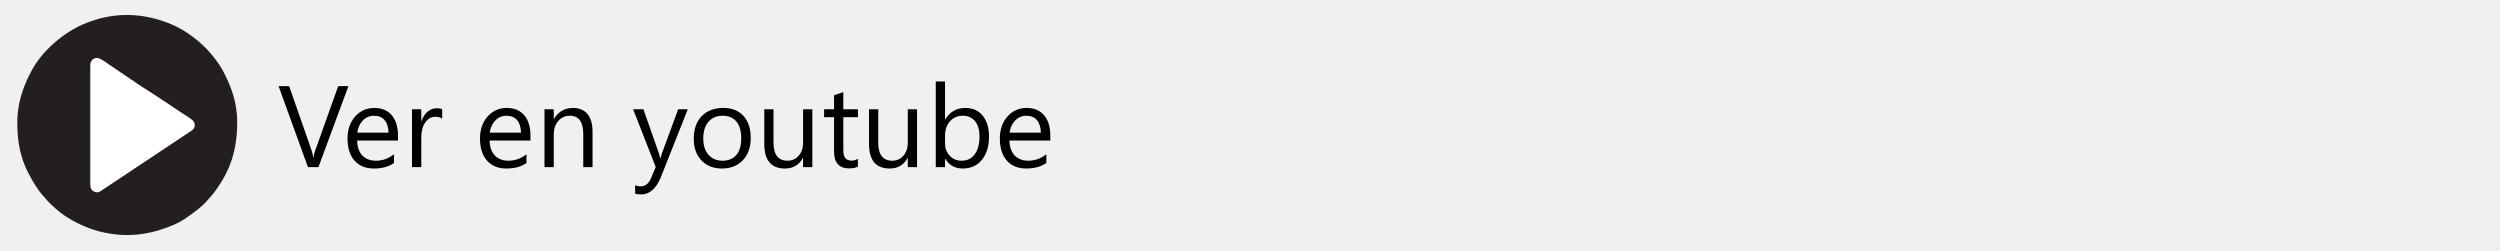
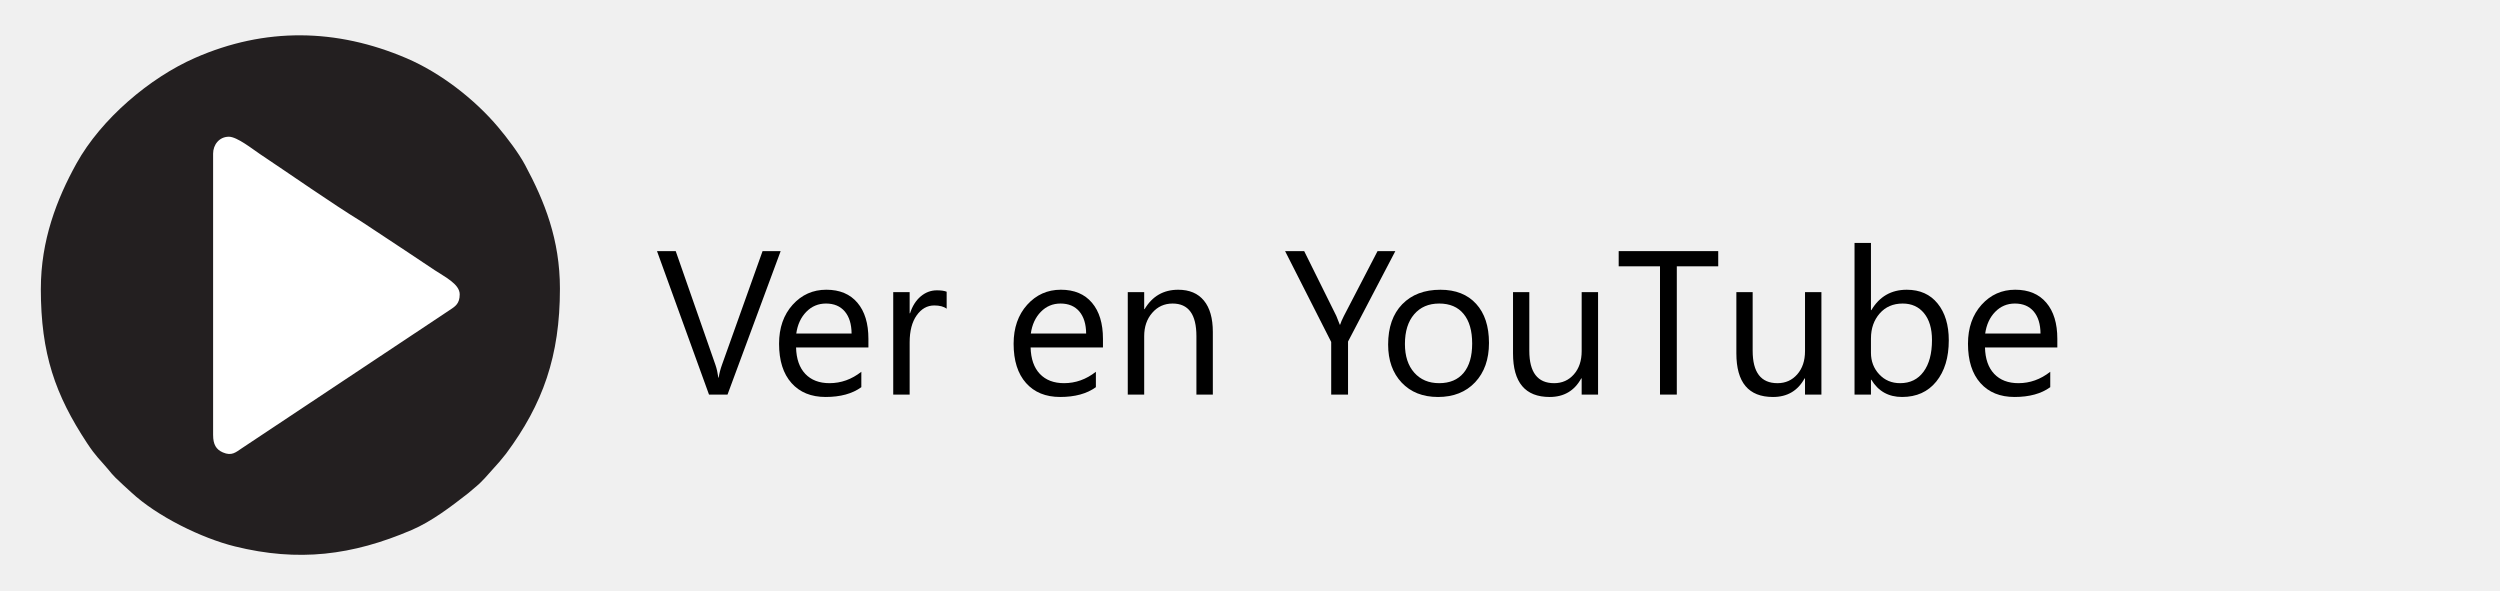
- <svg xmlns="http://www.w3.org/2000/svg" xml:space="preserve" width="121.92mm" height="12.192mm" version="1.1" style="shape-rendering:geometricPrecision; text-rendering:geometricPrecision; image-rendering:optimizeQuality; fill-rule:evenodd; clip-rule:evenodd" viewBox="0 0 17970.81 1797.08">
+ <svg xmlns="http://www.w3.org/2000/svg" xml:space="preserve" width="51.649mm" height="12.192mm" version="1.1" style="shape-rendering:geometricPrecision; text-rendering:geometricPrecision; image-rendering:optimizeQuality; fill-rule:evenodd; clip-rule:evenodd" viewBox="0 0 3225.14 761.3">
  <defs>
    <style type="text/css">
   
-     .str0 {stroke:white;stroke-width:29.48;stroke-miterlimit:22.926}
+     .str0 {stroke:white;stroke-width:12.49;stroke-miterlimit:22.926}
    .fil2 {fill:#231F20}
    .fil0 {fill:#F0F0F0}
    .fil1 {fill:white}
    .fil3 {fill:black;fill-rule:nonzero}
   
  </style>
  </defs>
  <g id="Capa_x0020_1">
-     <rect class="fil0" width="17970.81" height="1797.08" rx="773.86" ry="898.54" />
-     <ellipse class="fil1 str0" cx="914.69" cy="898.54" rx="613.34" ry="613.35" />
-     <path class="fil2" d="M648.95 1324.98l0 -857.22c0,-27.05 18.76,-51.43 48.01,-51.43 25.13,0 72.65,38.15 94.63,52.8 93.83,62.56 218.7,150.13 308.86,205.49l134.16 88.7c30.41,20.27 57.71,38.49 88.47,58.99 31.26,20.84 76.81,42.61 76.81,74.07 0,28.43 -13.75,36.81 -30.85,48.02 -16.7,10.94 -31.81,21.17 -49.39,32.88l-582.92 387.48c-18.96,12.75 -31.16,24.62 -58.1,12.93 -20.75,-8.99 -29.67,-24.62 -29.67,-52.71zm-524.62 -445.75c0,198.34 44,323.02 140.59,469.76 27.71,42.1 39.08,49.95 64.13,79.88 9.32,11.13 11.92,15.14 22.43,25.57 16.29,16.15 31.2,28.98 47.98,44.6 79.11,73.73 215.33,139.94 315.31,164.73 193.61,48.01 357.77,27.67 538.65,-49.78 61.11,-26.15 120.66,-71.71 172.44,-112.16 10.16,-7.94 15.62,-13.8 25.96,-22.05 9.09,-7.25 15.82,-15.17 24.35,-23.64l43.72 -48.86c7.53,-9.76 13.38,-15.43 21.56,-26.44 111.67,-150.27 163.6,-296.74 163.6,-501.61 0,-149.67 -46.53,-266 -106.29,-377.19 -19.85,-36.95 -54.11,-81.92 -81.25,-114.22 -72,-85.68 -176.07,-166.27 -279.75,-210.57 -213.06,-91.06 -430.62,-94.51 -643.79,-1.05 -137.98,60.49 -285.82,185.84 -361.02,321.33 -60.51,109.05 -108.63,234.88 -108.63,381.7z" />
-     <path class="fil3" d="M2504.64 619.07l-215.76 582.52 -75.16 0 -211.18 -582.52 75.98 0 161.27 461.89c5.13,14.83 9.01,32.03 11.78,51.57l1.53 0c2.21,-16.23 6.65,-33.7 13.44,-52.41l164.6 -461.05 73.49 0z" />
-     <path id="_1" class="fil3" d="M2860.86 1010.24l-293.69 0c1.12,46.31 13.59,82.09 37.44,107.32 23.85,25.1 56.57,37.72 98.31,37.72 46.87,0 89.85,-15.39 129.24,-46.31l0 62.54c-36.61,26.62 -85,39.8 -145.04,39.8 -58.8,0 -104.98,-18.87 -138.53,-56.59 -33.7,-37.85 -50.48,-90.96 -50.48,-159.46 0,-64.75 18.45,-117.45 55.05,-158.22 36.75,-40.77 82.37,-61.16 136.73,-61.16 54.49,0 96.5,17.61 126.32,52.84 29.8,35.08 44.65,84.03 44.65,146.56l0 34.95zm-68.22 -56.44c-0.28,-38.41 -9.57,-68.36 -27.74,-89.85 -18.31,-21.36 -43.67,-32.03 -76.26,-32.03 -31.34,0 -58.1,11.23 -80.01,33.7 -21.9,22.46 -35.49,51.85 -40.62,88.19l224.64 0z" />
-     <path id="_2" class="fil3" d="M3178.66 852.99c-11.64,-8.87 -28.42,-13.31 -50.32,-13.31 -28.57,0 -52.28,13.31 -71.41,40.21 -19,26.77 -28.57,63.37 -28.57,109.68l0 212.02 -66.7 0 0 -415.99 66.7 0 0 85.7 1.67 0c9.42,-29.26 23.85,-52 43.39,-68.5 19.56,-16.38 41.33,-24.56 65.46,-24.56 17.32,0 30.5,1.95 39.78,5.69l0 69.06z" />
-     <path id="_3" class="fil3" d="M3813.2 1010.24l-293.69 0c1.12,46.31 13.59,82.09 37.44,107.32 23.85,25.1 56.57,37.72 98.31,37.72 46.87,0 89.85,-15.39 129.24,-46.31l0 62.54c-36.61,26.62 -85,39.8 -145.04,39.8 -58.8,0 -104.98,-18.87 -138.53,-56.59 -33.7,-37.85 -50.48,-90.96 -50.48,-159.46 0,-64.75 18.45,-117.45 55.05,-158.22 36.75,-40.77 82.37,-61.16 136.73,-61.16 54.49,0 96.5,17.61 126.32,52.84 29.8,35.08 44.65,84.03 44.65,146.56l0 34.95zm-68.22 -56.44c-0.28,-38.41 -9.57,-68.36 -27.74,-89.85 -18.31,-21.36 -43.67,-32.03 -76.26,-32.03 -31.34,0 -58.1,11.23 -80.01,33.7 -21.9,22.46 -35.49,51.85 -40.62,88.19l224.64 0z" />
-     <path id="_4" class="fil3" d="M4259.42 1201.59l-66.7 0 0 -237.25c0,-88.32 -32.18,-132.42 -96.65,-132.42 -33.28,0 -60.88,12.48 -82.65,37.57 -21.9,25.1 -32.72,56.72 -32.72,94.85l0 237.25 -66.7 0 0 -415.99 66.7 0 0 69.06 1.67 0c31.34,-52.56 76.81,-78.77 136.45,-78.77 45.47,0 80.27,14.71 104.4,44.1 24.13,29.26 36.2,71.83 36.2,127.29l0 254.31z" />
-     <path id="_5" class="fil3" d="M4943.99 785.6l-191.35 482.55c-34.12,86.24 -82.1,129.22 -143.8,129.22 -17.33,0 -31.75,-1.8 -43.39,-5.26l0 -59.77c14.28,4.85 27.45,7.36 39.37,7.36 33.56,0 58.8,-19.97 75.57,-60.05l33.28 -78.89 -162.51 -415.16 73.91 0 112.6 320.18c1.39,4.01 4.16,14.55 8.45,31.6l2.51 0c1.39,-6.52 4.02,-16.77 8.03,-30.91l118.29 -320.87 69.06 0z" />
-     <path id="_6" class="fil3" d="M5189.28 1211.31c-61.44,0 -110.52,-19.43 -147.27,-58.25 -36.6,-38.82 -55.05,-90.4 -55.05,-154.61 0,-69.88 19.15,-124.37 57.28,-163.76 38.26,-39.24 89.85,-58.8 154.89,-58.8 61.98,0 110.37,19 145.17,57.28 34.8,38.13 52.13,91.09 52.13,158.76 0,66.42 -18.72,119.53 -56.16,159.47 -37.57,39.93 -87.91,59.9 -150.99,59.9zm4.85 -379.39c-42.7,0 -76.54,14.56 -101.5,43.67 -24.95,29.13 -37.44,69.2 -37.44,120.5 0,49.23 12.62,88.06 37.85,116.47 25.23,28.43 58.93,42.72 101.09,42.72 43.13,0 76.26,-14 99.42,-41.88 23.16,-27.87 34.67,-67.52 34.67,-118.98 0,-51.99 -11.51,-92.07 -34.67,-120.22 -23.16,-28.29 -56.29,-42.29 -99.42,-42.29z" />
-     <path id="_7" class="fil3" d="M5839.32 1201.59l-66.55 0 0 -65.86 -1.67 0c-27.59,50.47 -70.44,75.57 -128.4,75.57 -99.15,0 -148.65,-58.94 -148.65,-177.08l0 -248.62 66.14 0 0 238.08c0,87.78 33.7,131.6 100.81,131.6 32.46,0 59.21,-11.92 80.29,-35.92 20.95,-23.98 31.48,-55.32 31.48,-94.14l0 -239.61 66.55 0 0 415.99z" />
-     <path id="_8" class="fil3" d="M6166.84 1197.57c-15.67,8.59 -36.47,12.9 -62.13,12.9 -72.93,0 -109.25,-40.62 -109.25,-121.88l0 -246.13 -71.56 0 0 -56.85 71.56 0 0 -101.5 66.55 -21.64 0 123.14 104.83 0 0 56.85 -104.83 0 0 234.48c0,27.87 4.72,47.7 14.28,59.62 9.43,11.92 25.1,17.89 47.14,17.89 16.79,0 31.2,-4.58 43.41,-13.87l0 56.98z" />
-     <path id="_9" class="fil3" d="M6592.11 1201.59l-66.55 0 0 -65.86 -1.67 0c-27.59,50.47 -70.44,75.57 -128.4,75.57 -99.15,0 -148.65,-58.94 -148.65,-177.08l0 -248.62 66.14 0 0 238.08c0,87.78 33.7,131.6 100.81,131.6 32.46,0 59.21,-11.92 80.29,-35.92 20.95,-23.98 31.48,-55.32 31.48,-94.14l0 -239.61 66.55 0 0 415.99z" />
-     <path id="_10" class="fil3" d="M6794.98 1141.41l-1.67 0 0 60.18 -66.7 0 0 -615.8 66.7 0 0 272.89 1.67 0c32.72,-55.19 80.7,-82.79 143.79,-82.79 53.26,0 95.13,18.59 125.21,55.89 30.23,37.16 45.34,87.07 45.34,149.61 0,69.62 -16.91,125.35 -50.75,167.22 -33.83,41.74 -80.14,62.69 -138.94,62.69 -55.05,0 -96.52,-23.3 -124.65,-69.9zm-1.67 -167.78l0 58.1c0,34.39 11.08,63.65 33.55,87.63 22.33,24 50.62,35.92 85,35.92 40.36,0 71.97,-15.39 94.85,-46.31 22.88,-30.92 34.39,-73.77 34.39,-128.83 0,-46.31 -10.69,-82.5 -32.18,-108.84 -21.34,-26.21 -50.34,-39.38 -86.8,-39.38 -38.82,0 -69.88,13.46 -93.45,40.36 -23.57,27.03 -35.36,60.73 -35.36,101.35z" />
-     <path id="_11" class="fil3" d="M7550 1010.24l-293.69 0c1.12,46.31 13.59,82.09 37.44,107.32 23.85,25.1 56.57,37.72 98.31,37.72 46.87,0 89.85,-15.39 129.24,-46.31l0 62.54c-36.61,26.62 -85,39.8 -145.04,39.8 -58.8,0 -104.98,-18.87 -138.53,-56.59 -33.7,-37.85 -50.48,-90.96 -50.48,-159.46 0,-64.75 18.45,-117.45 55.05,-158.22 36.75,-40.77 82.37,-61.16 136.73,-61.16 54.49,0 96.5,17.61 126.32,52.84 29.8,35.08 44.65,84.03 44.65,146.56l0 34.95zm-68.22 -56.44c-0.28,-38.41 -9.57,-68.36 -27.74,-89.85 -18.31,-21.36 -43.67,-32.03 -76.26,-32.03 -31.34,0 -58.1,11.23 -80.01,33.7 -21.9,22.46 -35.49,51.85 -40.62,88.19l224.64 0z" />
+     <rect class="fil0" width="3225.14" height="761.3" rx="138.88" ry="380.65" />
+     <circle class="fil1 str0" cx="387.49" cy="380.65" r="259.83" />
+     <path class="fil2" d="M274.92 561.31l0 -363.15c0,-11.46 7.95,-21.79 20.34,-21.79 10.65,0 30.78,16.16 40.09,22.37 39.75,26.5 92.65,63.6 130.84,87.05l56.84 37.58c12.88,8.59 24.45,16.3 37.48,24.99 13.24,8.83 32.54,18.05 32.54,31.38 0,12.05 -5.83,15.59 -13.07,20.34 -7.07,4.63 -13.48,8.97 -20.92,13.93l-246.94 164.15c-8.03,5.4 -13.2,10.43 -24.61,5.48 -8.79,-3.81 -12.57,-10.43 -12.57,-22.33zm-222.25 -188.83c0,84.02 18.64,136.84 59.56,199.01 11.74,17.83 16.55,21.16 27.17,33.84 3.95,4.71 5.05,6.41 9.5,10.83 6.9,6.84 13.22,12.28 20.33,18.9 33.51,31.23 91.22,59.28 133.58,69.79 82.02,20.34 151.56,11.72 228.19,-21.09 25.89,-11.08 51.12,-30.38 73.05,-47.51 4.3,-3.37 6.62,-5.84 11,-9.34 3.85,-3.07 6.7,-6.43 10.32,-10.02l18.52 -20.7c3.19,-4.13 5.67,-6.54 9.14,-11.2 47.31,-63.66 69.31,-125.71 69.31,-212.5 0,-63.4 -19.71,-112.68 -45.03,-159.79 -8.41,-15.65 -22.92,-34.71 -34.42,-48.39 -30.5,-36.3 -74.59,-70.44 -118.51,-89.21 -90.26,-38.58 -182.43,-40.04 -272.73,-0.44 -58.45,25.63 -121.08,78.73 -152.94,136.13 -25.63,46.2 -46.02,99.5 -46.02,161.7z" />
+     <path class="fil3" d="M1007.09 323.95l-68.55 185.08 -23.88 0 -67.09 -185.08 24.14 0 51.24 146.75c1.63,4.71 2.87,10.18 3.75,16.39l0.48 0c0.71,-5.15 2.12,-10.7 4.28,-16.65l52.29 -146.48 23.35 0z" />
+     <path id="_1" class="fil3" d="M1120.28 448.23l-93.31 0c0.36,14.72 4.32,26.08 11.9,34.1 7.58,7.97 17.98,11.98 31.24,11.98 14.89,0 28.55,-4.89 41.06,-14.71l0 19.87c-11.63,8.46 -27.01,12.64 -46.08,12.64 -18.68,0 -33.35,-5.99 -44.01,-17.98 -10.71,-12.03 -16.04,-28.9 -16.04,-50.67 0,-20.57 5.86,-37.32 17.49,-50.27 11.67,-12.95 26.17,-19.43 43.44,-19.43 17.32,0 30.67,5.59 40.14,16.78 9.47,11.15 14.19,26.69 14.19,46.56l0 11.1zm-21.68 -17.93c-0.09,-12.21 -3.03,-21.72 -8.81,-28.55 -5.81,-6.79 -13.87,-10.18 -24.23,-10.18 -9.96,0 -18.46,3.57 -25.42,10.71 -6.96,7.14 -11.28,16.47 -12.91,28.02l71.37 0z" />
+     <path id="_2" class="fil3" d="M1221.25 398.27c-3.7,-2.82 -9.04,-4.23 -15.99,-4.23 -9.08,0 -16.61,4.23 -22.69,12.78 -6.04,8.5 -9.07,20.14 -9.07,34.85l0 67.36 -21.19 0 0 -132.17 21.19 0 0 27.23 0.52 0c3,-9.3 7.58,-16.52 13.79,-21.77 6.21,-5.2 13.13,-7.79 20.79,-7.79 5.51,0 9.69,0.61 12.64,1.8l0 21.94z" />
+     <path id="_3" class="fil3" d="M1422.86 448.23l-93.31 0c0.36,14.72 4.32,26.08 11.9,34.1 7.58,7.97 17.98,11.98 31.24,11.98 14.89,0 28.55,-4.89 41.06,-14.71l0 19.87c-11.63,8.46 -27.01,12.64 -46.08,12.64 -18.68,0 -33.35,-5.99 -44.01,-17.98 -10.71,-12.03 -16.04,-28.9 -16.04,-50.67 0,-20.57 5.86,-37.32 17.49,-50.27 11.67,-12.95 26.17,-19.43 43.44,-19.43 17.32,0 30.67,5.59 40.14,16.78 9.47,11.15 14.19,26.69 14.19,46.56l0 11.1zm-21.68 -17.93c-0.09,-12.21 -3.03,-21.72 -8.81,-28.55 -5.81,-6.79 -13.87,-10.18 -24.23,-10.18 -9.96,0 -18.46,3.57 -25.42,10.71 -6.96,7.14 -11.28,16.47 -12.91,28.02l71.37 0z" />
+     <path id="_4" class="fil3" d="M1564.63 509.03l-21.19 0 0 -75.38c0,-28.06 -10.22,-42.07 -30.71,-42.07 -10.57,0 -19.34,3.97 -26.26,11.94 -6.96,7.97 -10.4,18.02 -10.4,30.13l0 75.38 -21.19 0 0 -132.17 21.19 0 0 21.94 0.52 0c9.96,-16.7 24.41,-25.02 43.35,-25.02 14.45,0 25.51,4.66 33.18,14.01 7.66,9.3 11.5,22.82 11.5,40.44l0 80.8z" />
+     <path id="_5" class="fil3" d="M1800.06 323.95l-61.02 116.66 0 68.42 -21.72 0 0 -67.89 -59.48 -117.19 24.63 0 41.46 83.62c0.49,1.06 2.03,4.85 4.5,11.37l0.39 0c0.88,-2.91 2.52,-6.7 4.9,-11.37l43.39 -83.62 22.95 0z" />
+     <path id="_6" class="fil3" d="M1855.05 512.12c-19.52,0 -35.12,-6.17 -46.79,-18.5 -11.63,-12.34 -17.49,-28.73 -17.49,-49.12 0,-22.2 6.08,-39.52 18.2,-52.03 12.16,-12.47 28.54,-18.68 49.21,-18.68 19.69,0 35.07,6.03 46.13,18.2 11.06,12.11 16.56,28.94 16.56,50.44 0,21.11 -5.94,37.98 -17.84,50.67 -11.94,12.69 -27.93,19.03 -47.97,19.03zm1.54 -120.54c-13.58,0 -24.32,4.63 -32.25,13.88 -7.93,9.25 -11.9,21.98 -11.9,38.28 0,15.64 4.01,27.97 12.03,37 8.02,9.04 18.73,13.57 32.12,13.57 13.7,0 24.23,-4.45 31.58,-13.3 7.36,-8.85 11.01,-21.46 11.01,-37.8 0,-16.52 -3.65,-29.25 -11.01,-38.2 -7.36,-8.99 -17.88,-13.44 -31.58,-13.44z" />
+     <path id="_7" class="fil3" d="M2061.58 509.03l-21.15 0 0 -20.92 -0.53 0c-8.77,16.04 -22.38,24.01 -40.79,24.01 -31.5,0 -47.23,-18.73 -47.23,-56.26l0 -79 21.02 0 0 75.65c0,27.89 10.7,41.81 32.03,41.81 10.31,0 18.81,-3.78 25.51,-11.41 6.66,-7.62 10,-17.58 10,-29.92l0 -76.13 21.15 0 0 132.17z" />
+     <polygon id="_8" class="fil3" points="2216.61,343.56 2163.17,343.56 2163.17,509.03 2141.5,509.03 2141.5,343.56 2088.19,343.56 2088.19,323.95 2216.61,323.95 " />
+     <path id="_9" class="fil3" d="M2349.71 509.03l-21.15 0 0 -20.92 -0.53 0c-8.77,16.04 -22.38,24.01 -40.79,24.01 -31.5,0 -47.23,-18.73 -47.23,-56.26l0 -79 21.02 0 0 75.65c0,27.89 10.7,41.81 32.03,41.81 10.31,0 18.81,-3.78 25.51,-11.41 6.66,-7.62 10,-17.58 10,-29.92l0 -76.13 21.15 0 0 132.17z" />
+     <path id="_10" class="fil3" d="M2414.16 489.91l-0.52 0 0 19.12 -21.19 0 0 -195.65 21.19 0 0 86.7 0.52 0c10.4,-17.53 25.65,-26.3 45.69,-26.3 16.92,0 30.22,5.9 39.78,17.75 9.6,11.81 14.41,27.67 14.41,47.54 0,22.12 -5.38,39.83 -16.12,53.13 -10.75,13.26 -25.46,19.91 -44.15,19.91 -17.49,0 -30.66,-7.4 -39.61,-22.2zm-0.52 -53.31l0 18.46c0,10.93 3.52,20.22 10.66,27.84 7.09,7.62 16.08,11.41 27.01,11.41 12.82,0 22.87,-4.89 30.13,-14.71 7.27,-9.82 10.93,-23.44 10.93,-40.93 0,-14.71 -3.39,-26.21 -10.22,-34.58 -6.79,-8.33 -15.99,-12.51 -27.58,-12.51 -12.33,0 -22.2,4.27 -29.69,12.82 -7.49,8.59 -11.23,19.29 -11.23,32.21z" />
+     <path id="_11" class="fil3" d="M2654.05 448.23l-93.31 0c0.36,14.72 4.32,26.08 11.9,34.1 7.58,7.97 17.98,11.98 31.24,11.98 14.89,0 28.55,-4.89 41.06,-14.71l0 19.87c-11.63,8.46 -27.01,12.64 -46.08,12.64 -18.68,0 -33.35,-5.99 -44.01,-17.98 -10.71,-12.03 -16.04,-28.9 -16.04,-50.67 0,-20.57 5.86,-37.32 17.49,-50.27 11.67,-12.95 26.17,-19.43 43.44,-19.43 17.32,0 30.67,5.59 40.14,16.78 9.47,11.15 14.19,26.69 14.19,46.56l0 11.1zm-21.68 -17.93c-0.09,-12.21 -3.03,-21.72 -8.81,-28.55 -5.81,-6.79 -13.87,-10.18 -24.23,-10.18 -9.96,0 -18.46,3.57 -25.42,10.71 -6.96,7.14 -11.28,16.47 -12.91,28.02l71.37 0z" />
  </g>
</svg>
